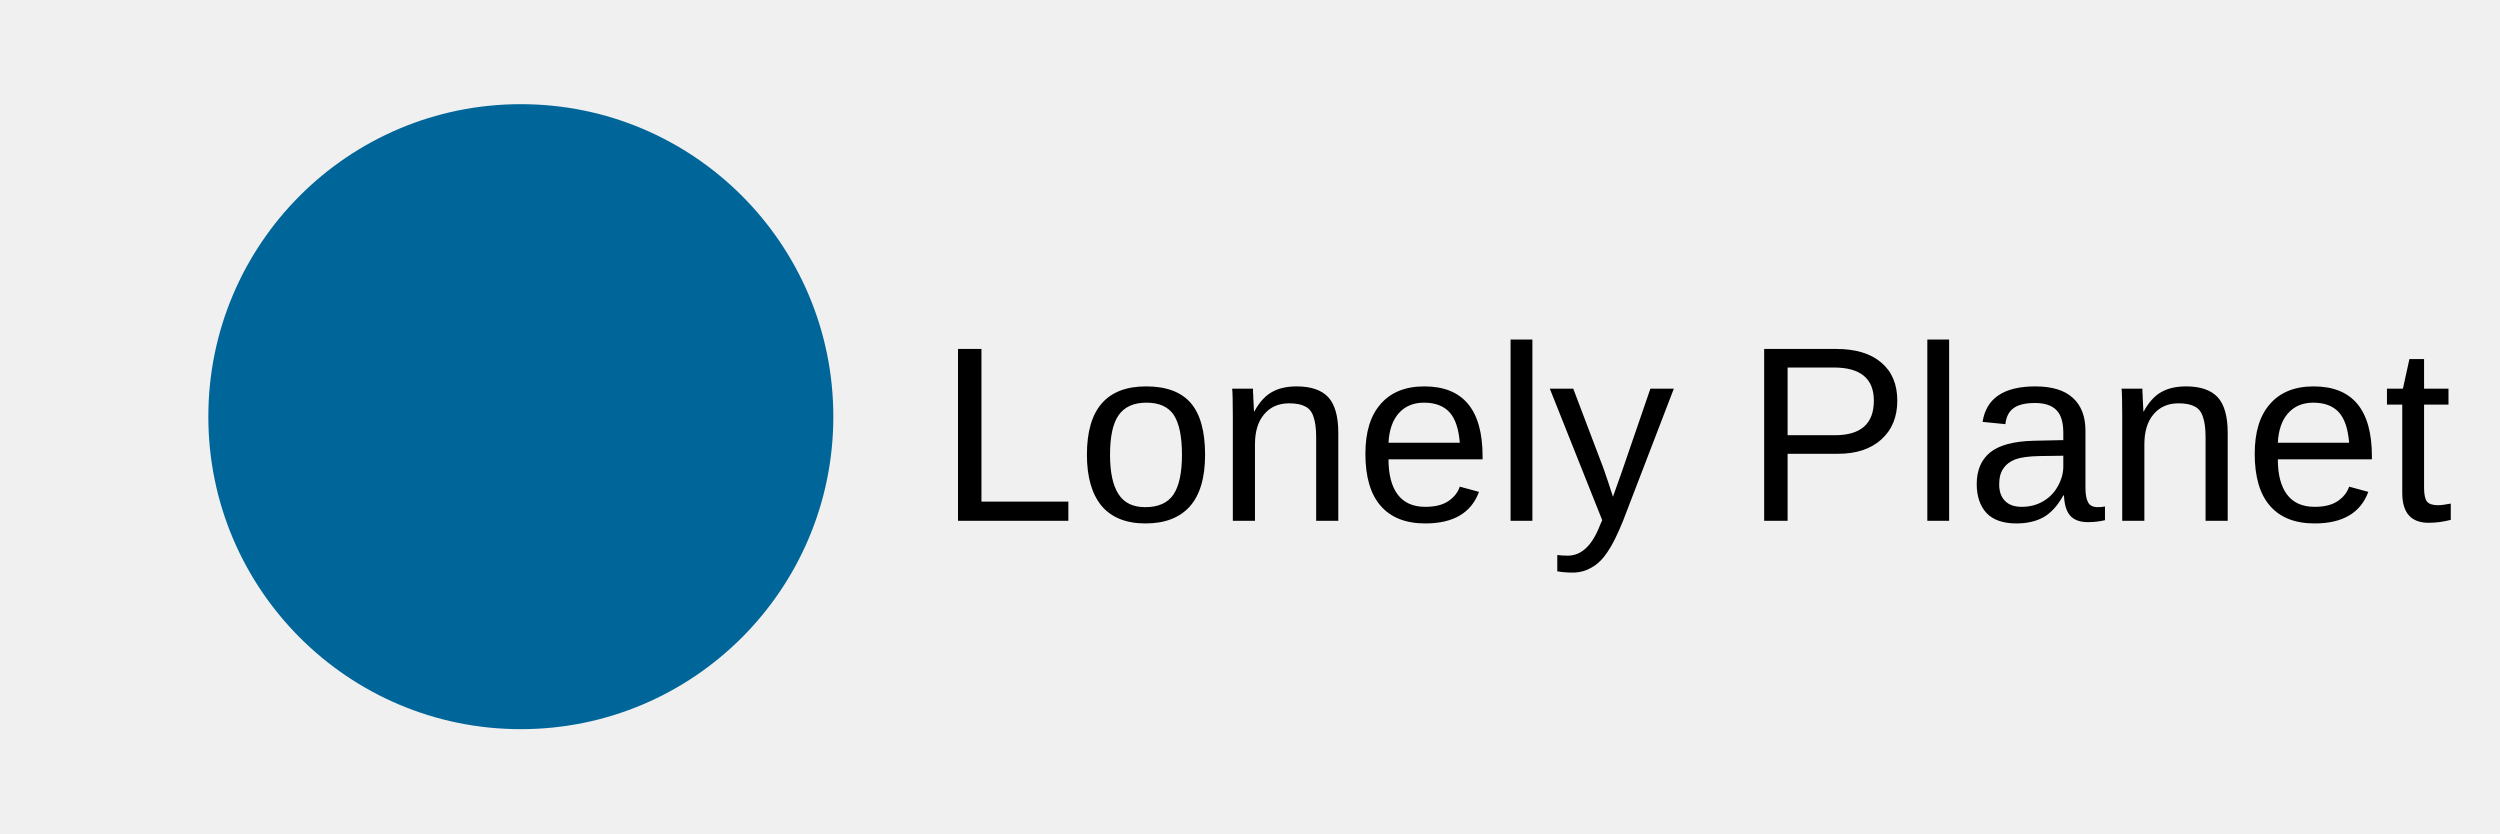
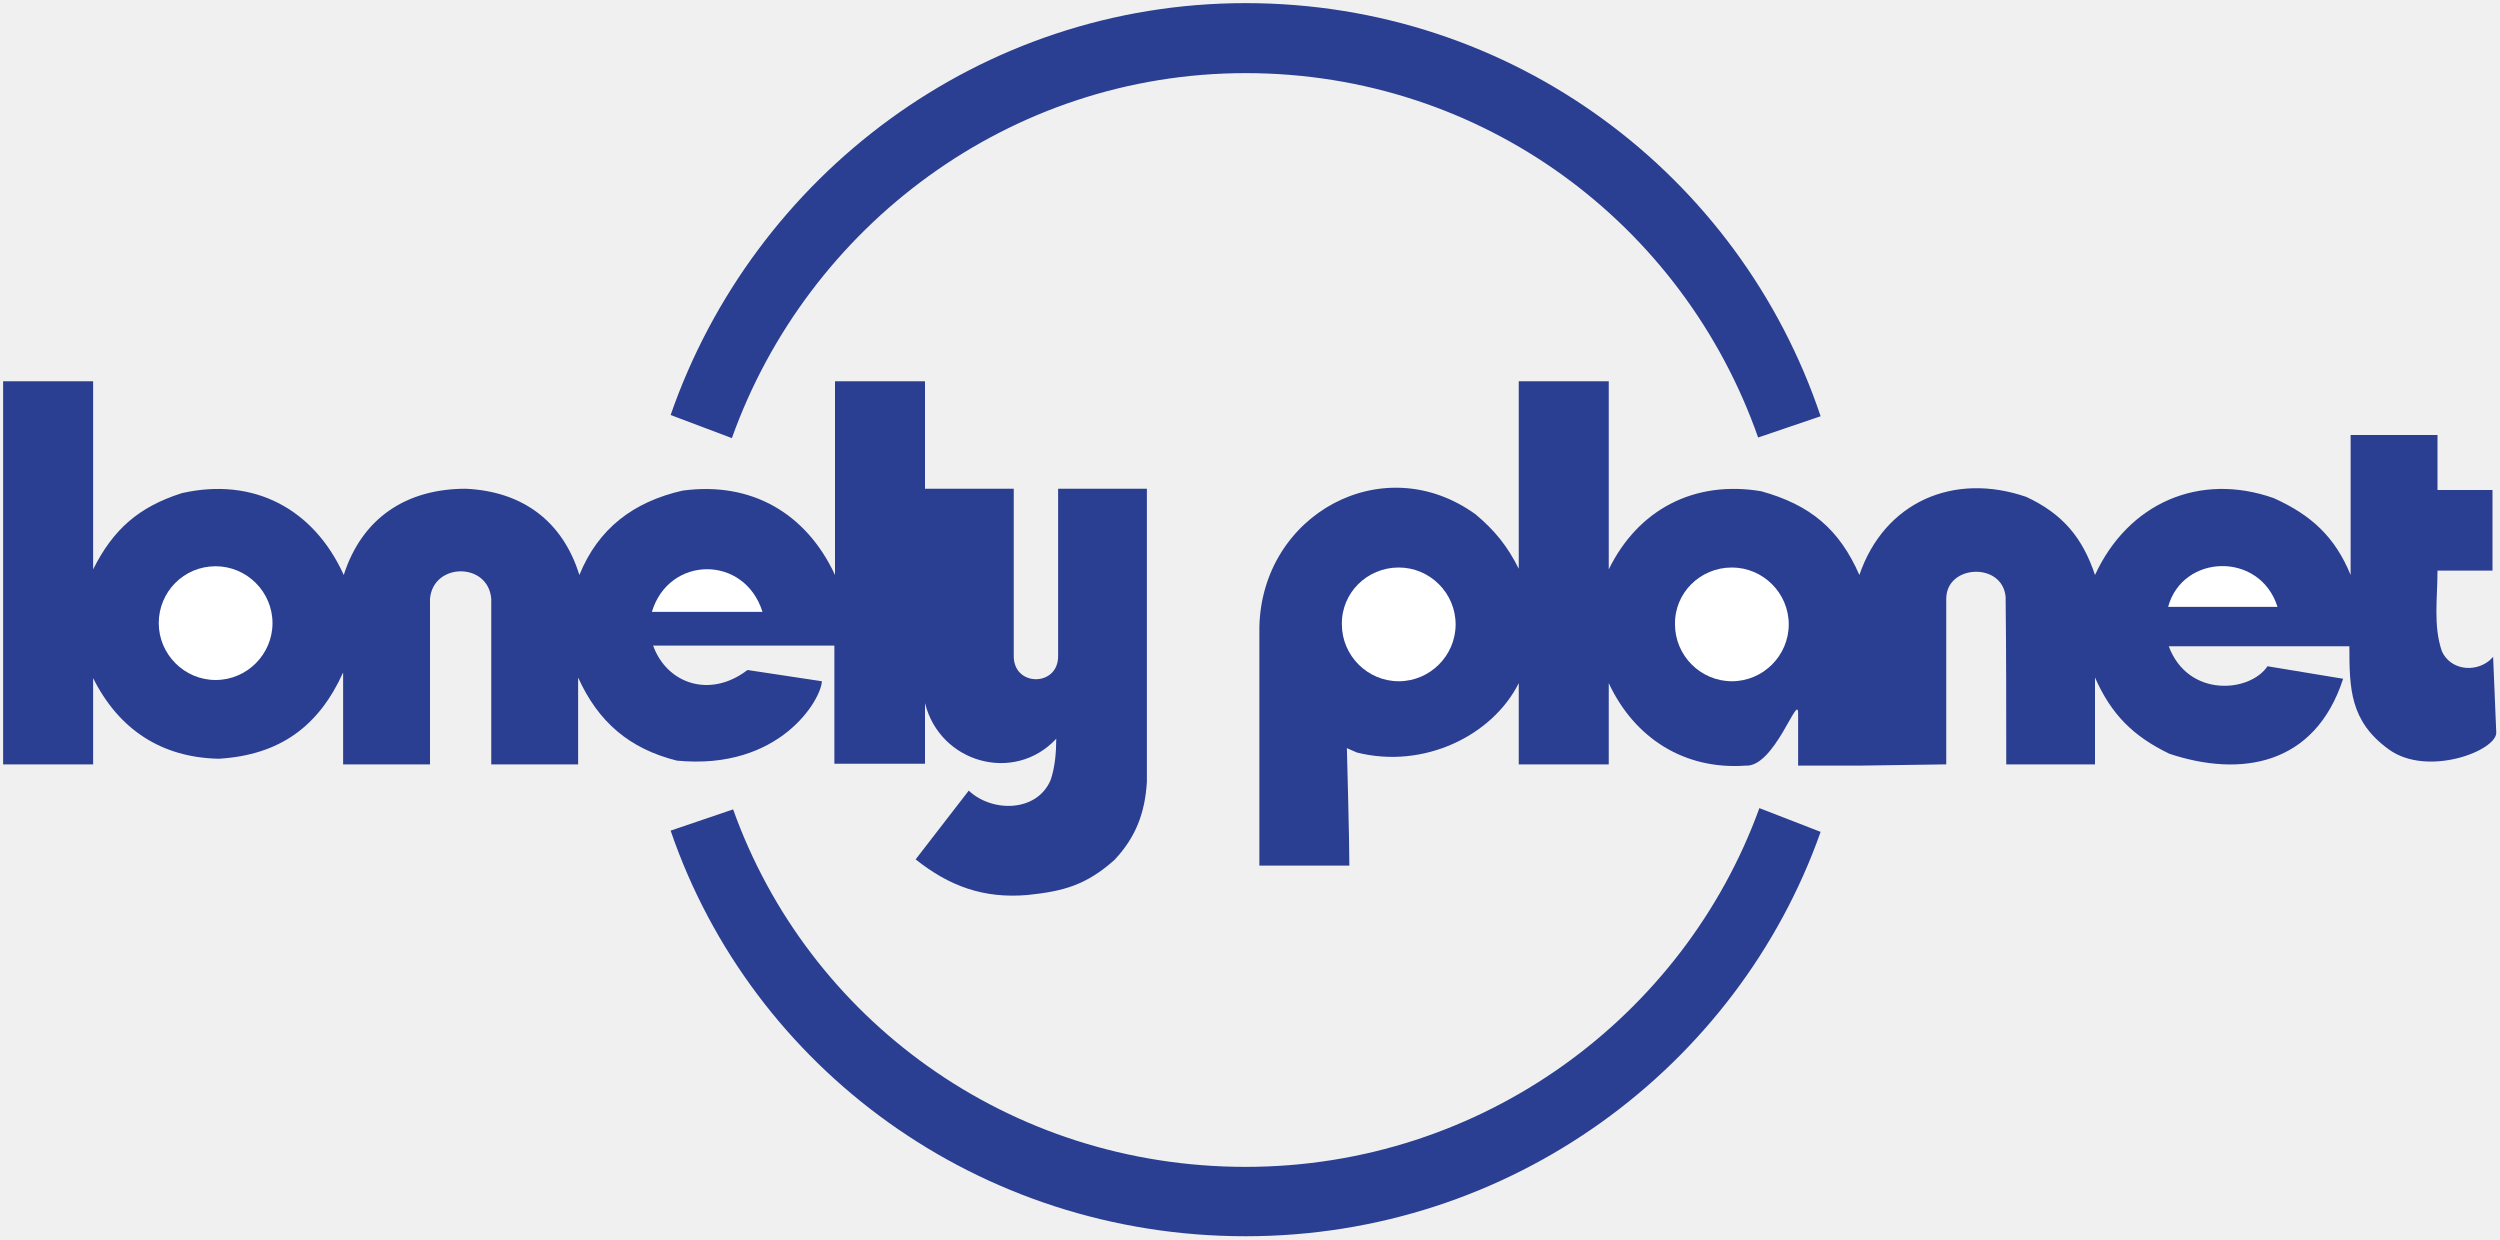
- <svg xmlns="http://www.w3.org/2000/svg" width="120" height="40" viewBox="0 0 120 40">
-   <circle cx="25" cy="20" r="15" fill="#006699" />
-   <text x="45" y="25" font-family="Arial" font-size="12" fill="#000">Lonely Planet</text>
+ <svg xmlns="http://www.w3.org/2000/svg" id="svg3506" style="enable-background:new 0 0 400 198.3;" version="1.1" viewBox="0 0 400 198.3" x="0px" xml:space="preserve" y="0px">
+   <style type="text/css">
+         .st0 {
+             fill: #2A3E92;
+         }
+ 
+         .st1 {
+             fill: #FFFFFF;
+         }
+     </style>
+   <path class="st0" d="M291.3,133.1c-13.3,37.6-49.5,64.7-92,64.7c-42.7,0-79-26.9-92-64.9l5-1.7l5-1.7c12,33.6,44.1,57.2,82,57.2  c37.8,0,70.1-24,82.2-57.4L291.3,133.1z">
+     </path>
+   <path class="st0" d="M107.3,66.4c13.3-38.3,49.5-65.9,92-65.9c42.7,0,79,27.4,92,66.1l-5,1.7l-5,1.7c-12-34.2-44.1-58.3-82-58.3  c-37.8,0-70.1,24.5-82.2,58.4L107.3,66.4z">
+     </path>
+   <line class="st0" x1="223.5" x2="223.1" y1="90.8" y2="78.3">
+     </line>
+   <line class="st0" x1="276.8" x2="276.7" y1="90.8" y2="78.3">
+     </line>
+   <path class="st0" d="M398.3,105.7l0.6-0.6l0.5,12.1c0.1,2.9-11,7.2-17.2,2.7c-6.2-4.5-6.3-9.7-6.3-16.5H347c3.1,8.3,13,7.4,15.8,3.2  l12.1,2c-4.5,13.9-16.4,15.8-27.8,12c-5.8-2.8-9.3-6.3-11.9-12.2v13.9H321c0-8.5,0-18.2-0.1-26.8c-0.5-5.6-9.5-5.2-9.5,0.3v26.5  l-14,0.2h-4.1h-5.6l0-8.4c0-3.3-3.8,8.7-8.4,8.4c-9.8,0.7-17.8-4.4-21.9-13.2v13H243v-13c-4.2,8.4-15.2,13.8-25.9,11.1l-1.6-0.7  c0,0,0.4,14.9,0.4,18.8h-14.4v-38.2c0.4-18,19.8-28.7,34.6-18c3.1,2.6,5.1,5.1,6.9,8.7V61h14.4v30.1c4.7-9.6,13.7-14.3,24.4-12.5  c7.9,2.2,12.5,6.1,15.7,13.4c4-11.7,15.1-16.5,26.7-12.5c5.8,2.7,9,6.5,11,12.5c5.3-11.5,16.7-16.5,28.6-12.3  c6,2.7,9.8,6.2,12.3,12.3V69.6H390v8.8h8.8v12.9H390c0,4.4-0.7,8.8,0.7,12.9C392,107.1,395.8,107.7,398.3,105.7">
+     </path>
+   <line class="st0" x1="354.7" x2="355.3" y1="78.4" y2="90.7">
+     </line>
+   <line class="st0" x1="33.9" x2="34.1" y1="90.6" y2="78.3">
+     </line>
+   <path class="st0" d="M183.5,125.1V78.2h-14.2V105c0,4.9-7.1,4.9-7.1,0V78.2H148V61h-14.4V92c-4.6-9.9-13.4-15-24.4-13.5  c-7.9,1.8-13.5,6.1-16.5,13.5c-2.7-8.7-9.2-13.4-18.2-13.8C65,78.2,57.9,82.9,55,92c-4.8-10.6-14.4-15.7-25.9-13.1  c-6.9,2.2-11,5.8-14.2,12.2V61H0.5v61.3h14.4v-13.8c4.1,8.2,10.9,12.7,20.1,12.9c9.8-0.6,16-5.2,19.9-13.8v14.7h13.9V95.8  c0.5-5.8,9.3-5.9,9.8,0v26.5h13.9v-13.9c3.2,7.1,8.2,11.4,15.8,13.3c16.5,1.6,23.1-9.8,23.2-12.7l-11.9-1.8  c-6,4.6-12.9,2.2-15.1-3.9h29v18.9H148v-9.7c2.4,9.6,14.3,12.9,21,5.7c0,2.1-0.2,4.6-0.9,6.6c-2.2,5.2-9.4,5.2-13.1,1.7l-8.5,11  c5.4,4.3,10.9,6.3,17.9,5.7c5.8-0.6,9.4-1.6,13.9-5.6C181.7,134,183.2,130.1,183.5,125.1">
+     </path>
+   <path class="st1" d="M223.8,90.8c5,0,9.1,4.1,9.1,9.1c0,5-4.1,9.1-9.1,9.1c-5,0-9.1-4.1-9.1-9.1C214.6,94.9,218.7,90.8,223.8,90.8">
+     </path>
+   <path class="st1" d="M277.1,90.8c5,0,9.1,4.1,9.1,9.1c0,5-4.1,9.1-9.1,9.1c-5,0-9.1-4.1-9.1-9.1C267.9,94.9,272,90.8,277.1,90.8">
+     </path>
+   <path class="st1" d="M346.9,97.1h17.5C361.6,88.2,349.2,88.6,346.9,97.1">
+     </path>
+   <path class="st1" d="M34.5,90.6c5,0,9.1,4.1,9.1,9.1c0,5-4.1,9.1-9.1,9.1c-5,0-9.1-4.1-9.1-9.1C25.4,94.7,29.4,90.6,34.5,90.6">
+     </path>
+   <path class="st1" d="M122,97.9c-2.9-9.2-15-9-17.7,0H122z">
+     </path>
</svg>
